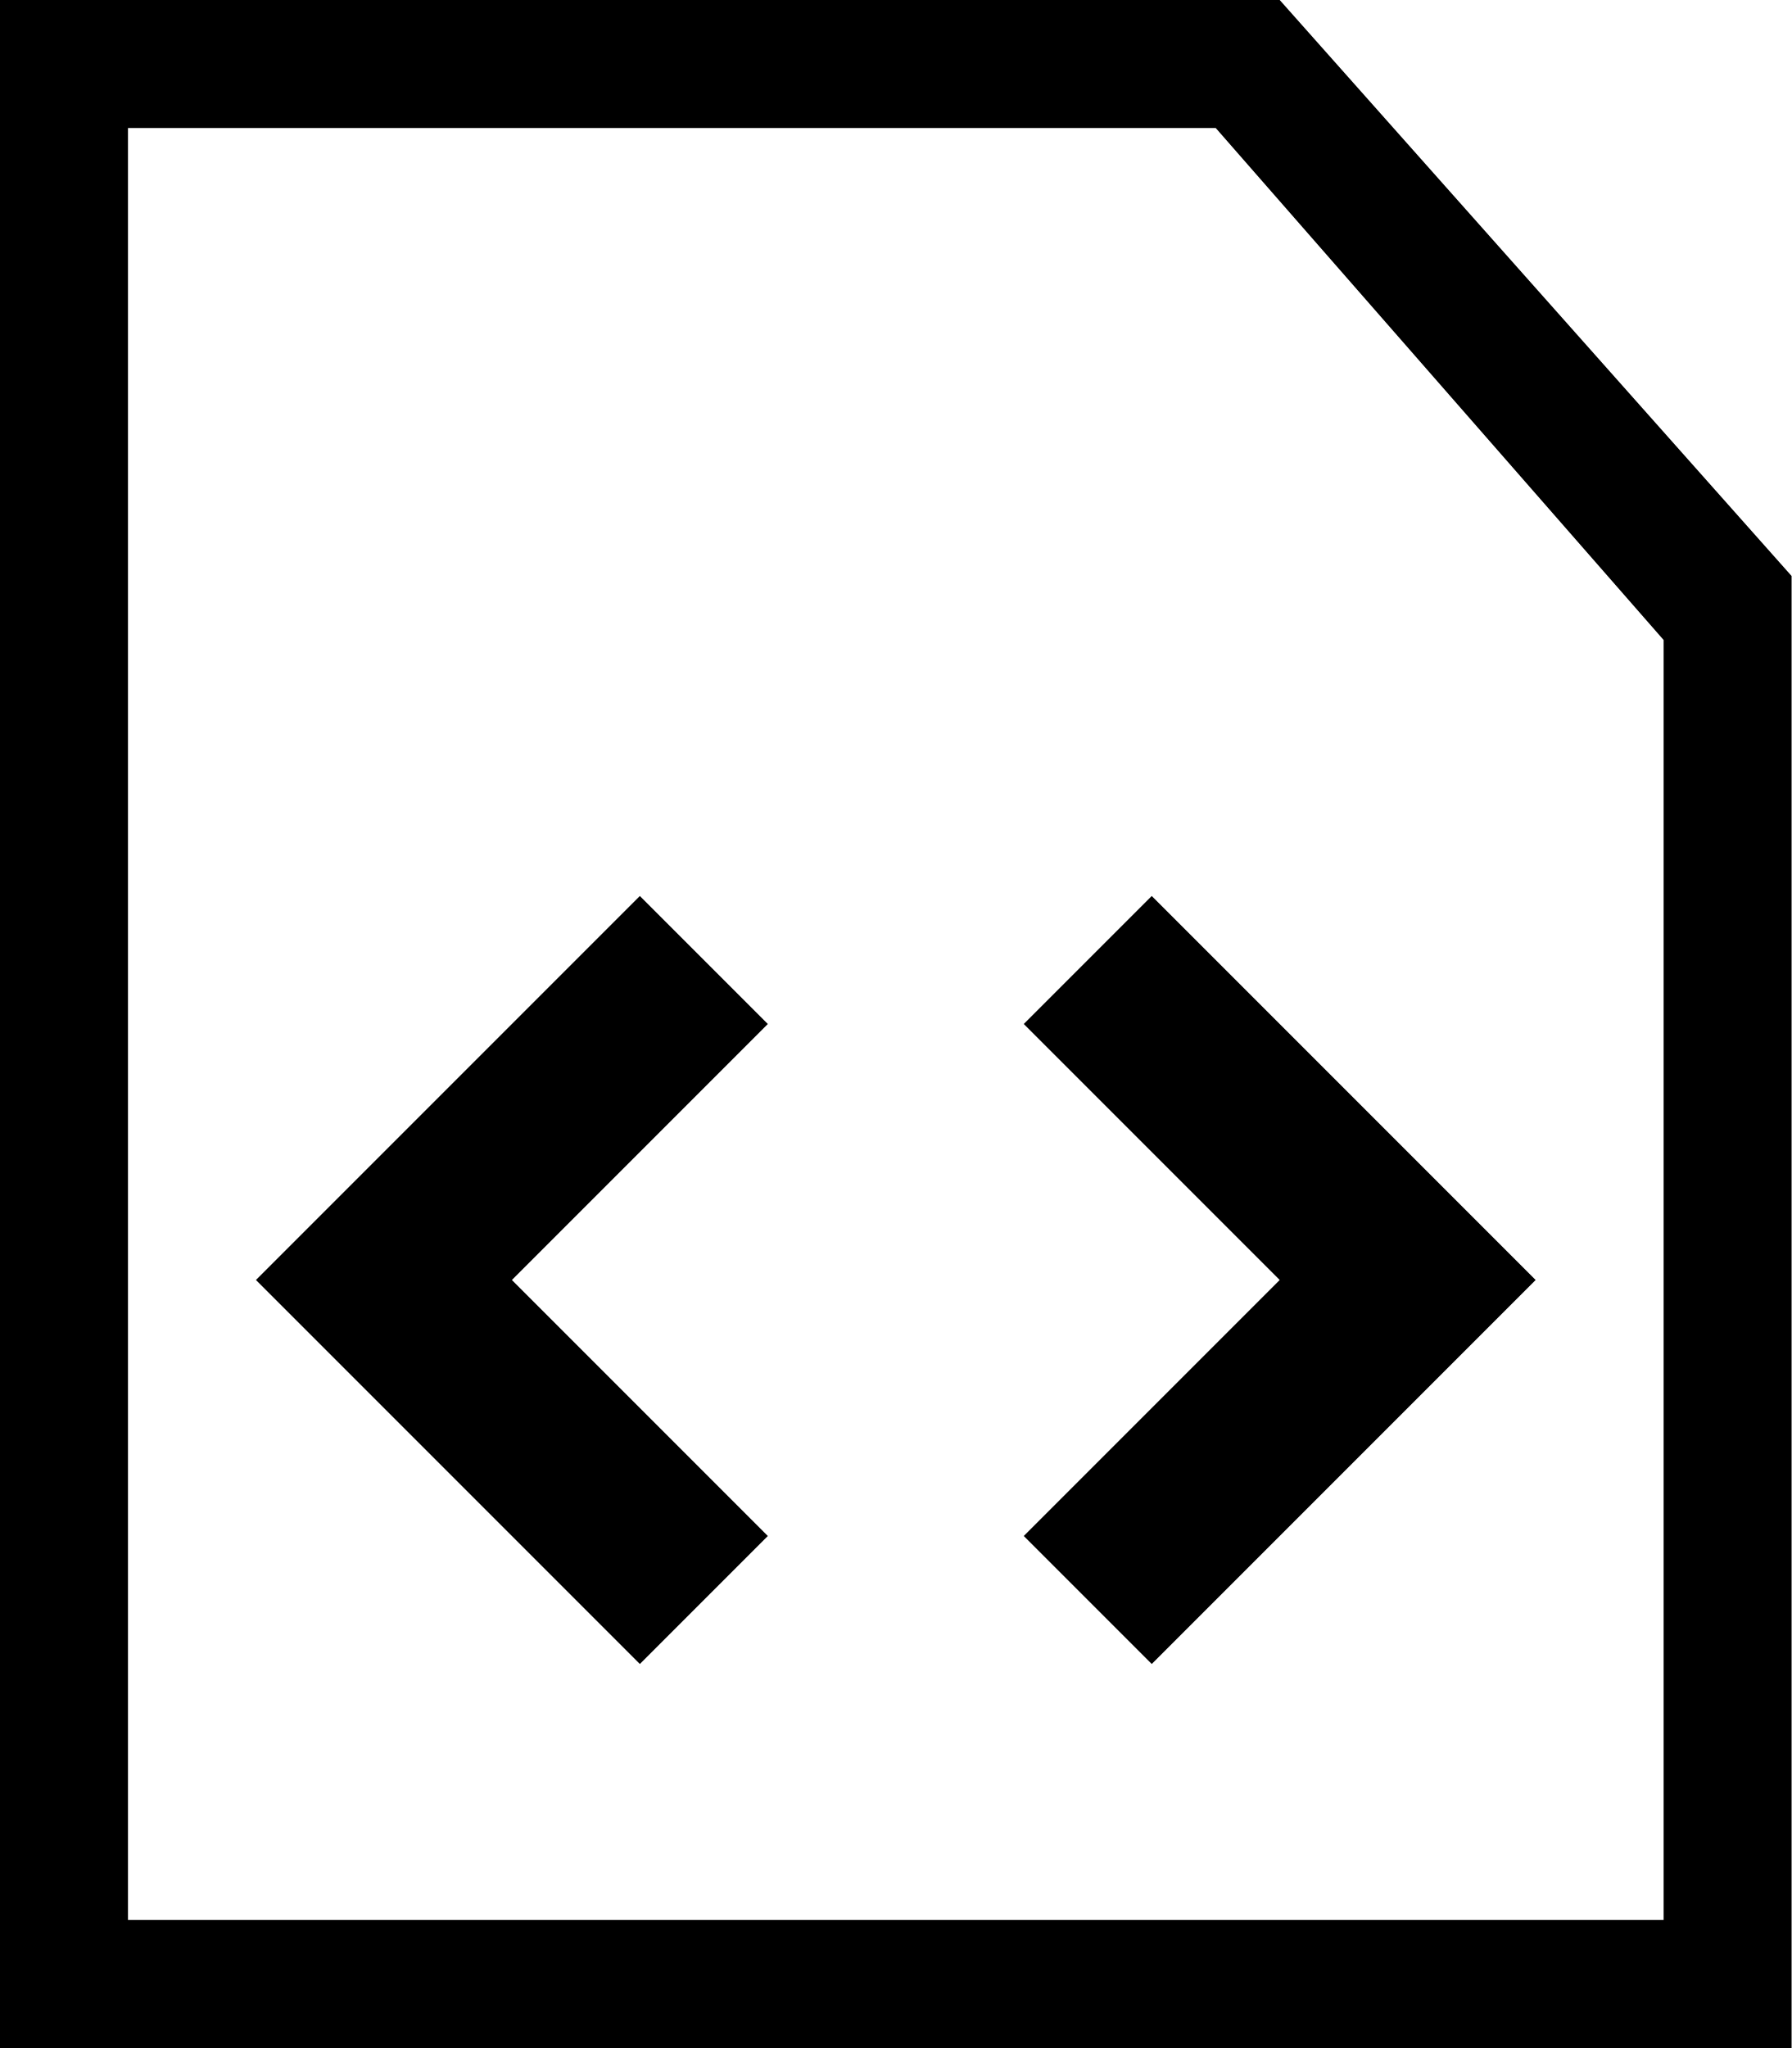
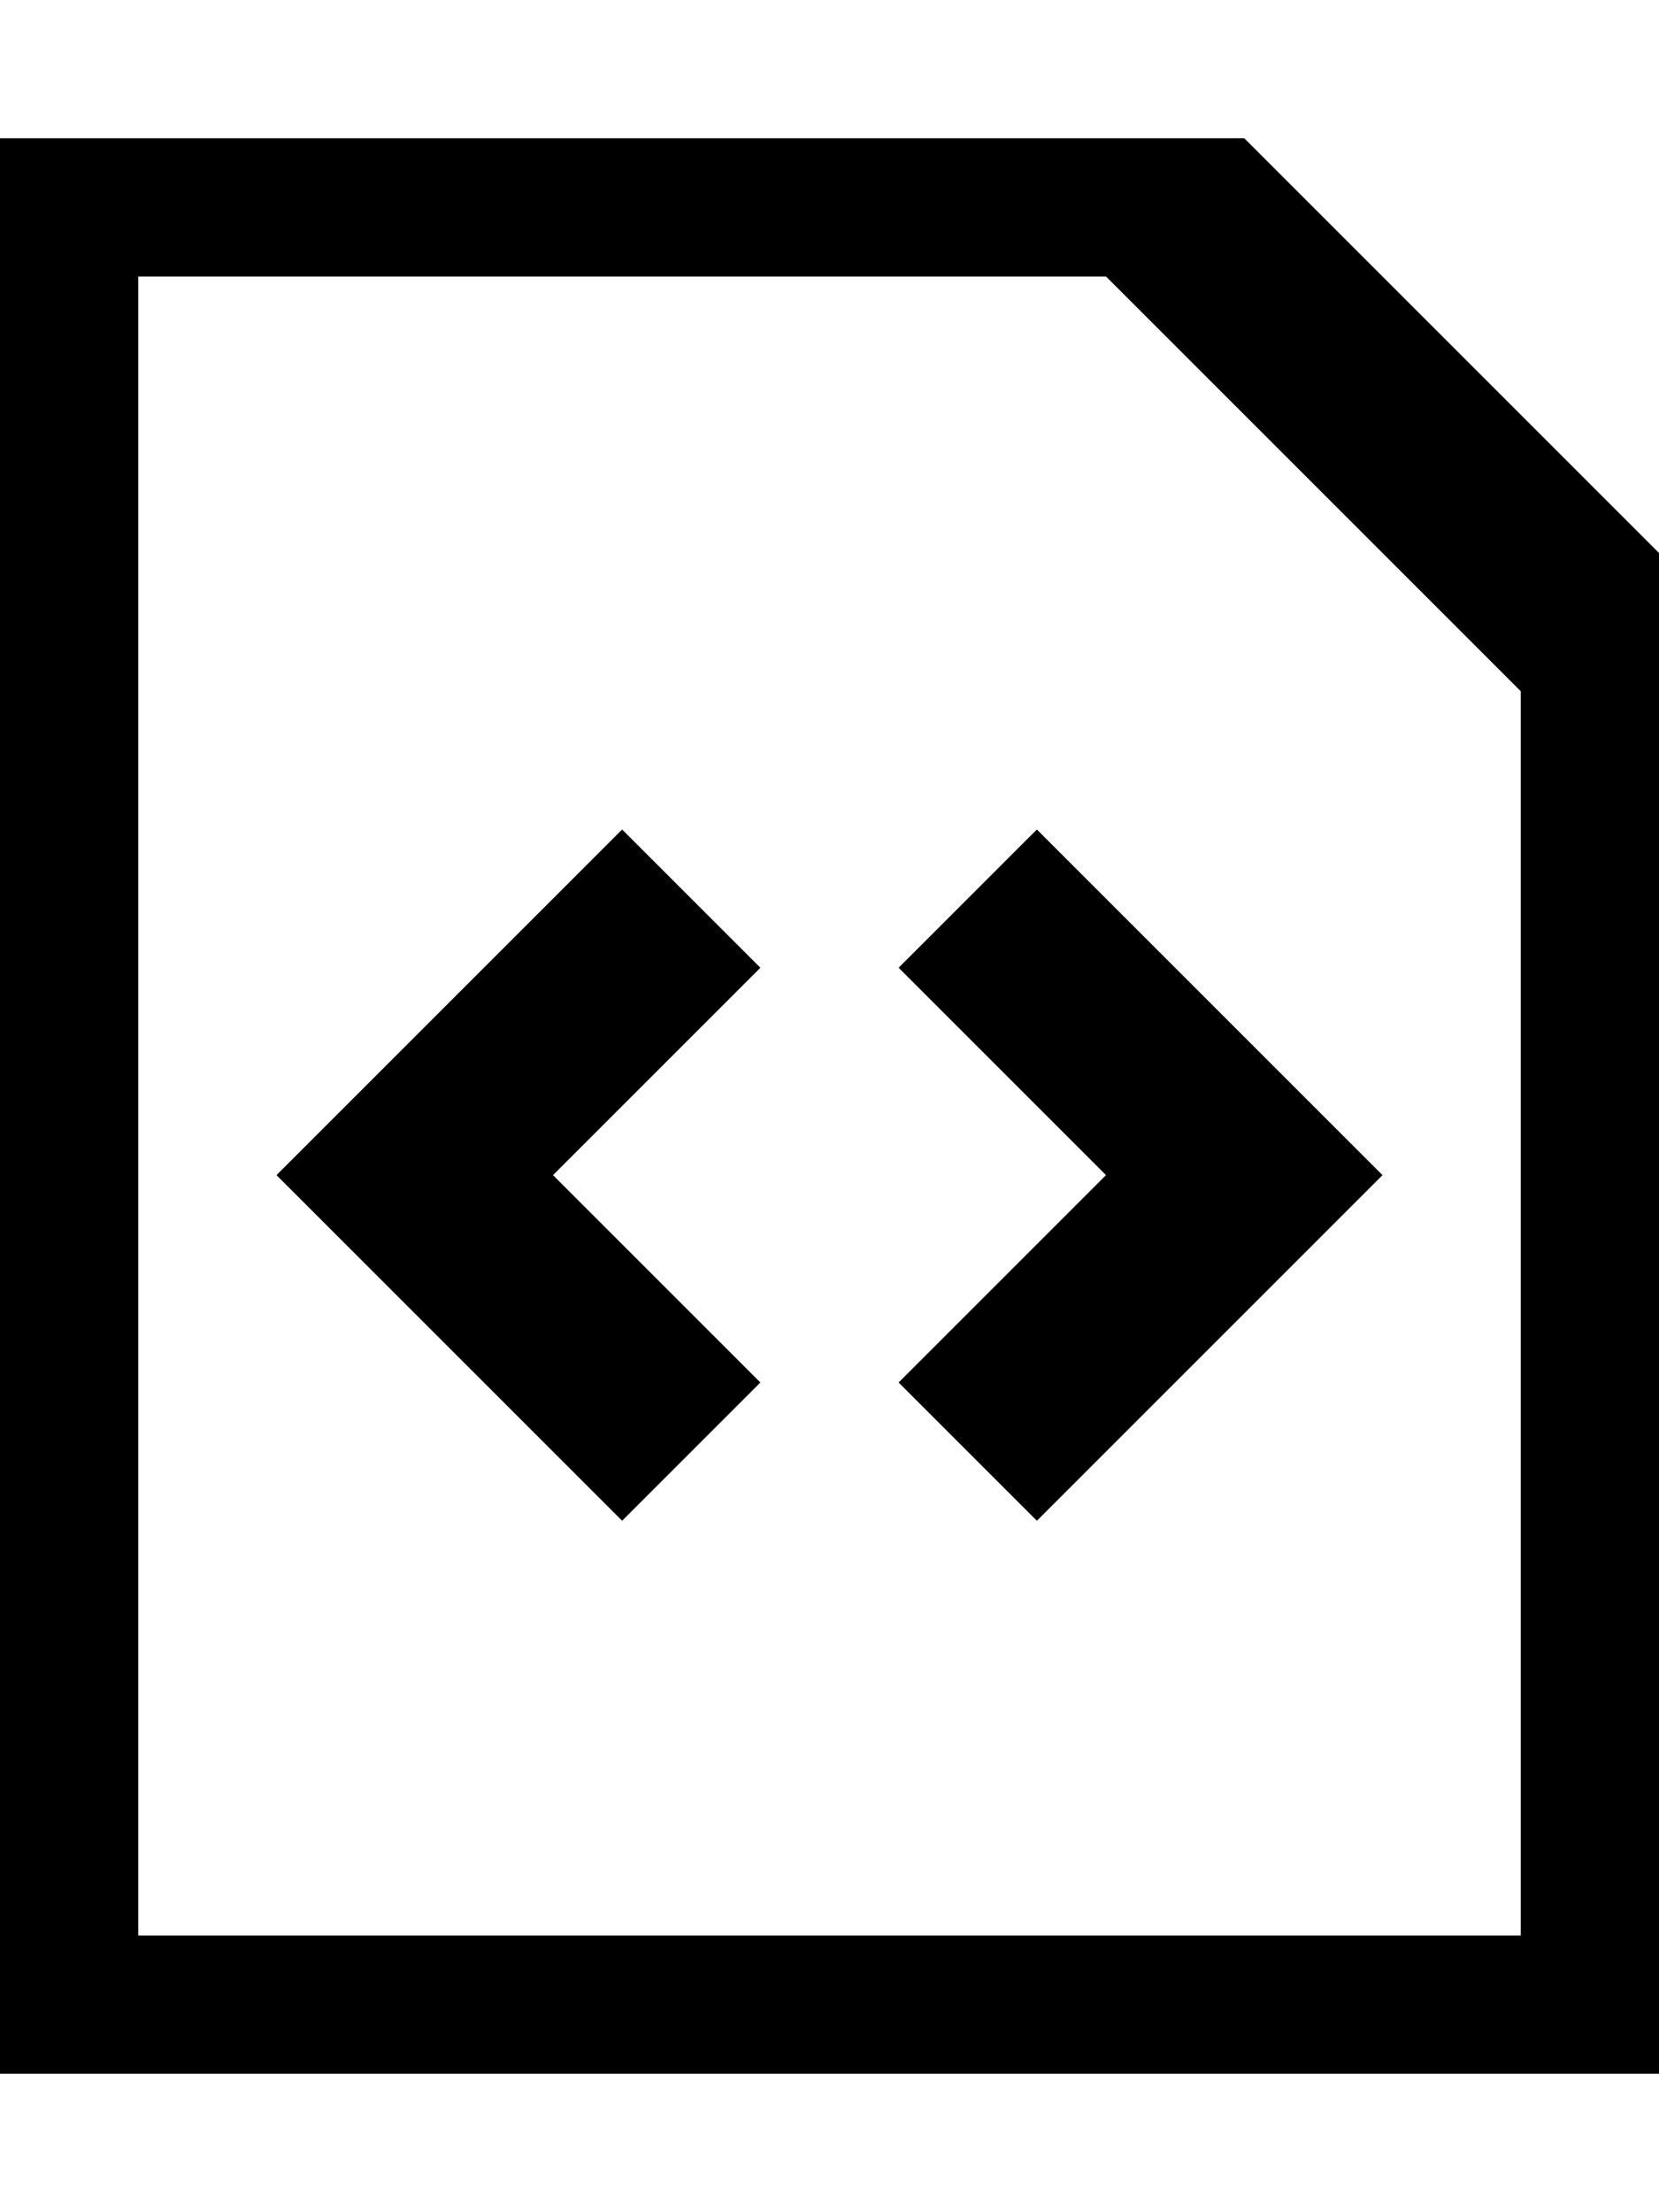
- <svg xmlns="http://www.w3.org/2000/svg" version="1.1" id="Layer_1" x="0px" y="0px" width="896px" height="1024px" viewBox="0 0 896 1024" enable-background="new 0 0 896 1024" xml:space="preserve">
-   <path d="M576,832l-64-64l128-128L512,512l64-64l192,192L576,832z M320,832L128,640l192-192l64,64L256,640l128,128L320,832z M64,64  v896h768V320L608,64H64z M896,1024H0V0h640l256,288V1024z" />
+ <svg xmlns="http://www.w3.org/2000/svg" height="1024" width="768">
+   <path d="M288 384L128 544l160 160 64-64-96-96 96-96L288 384zM416 448l96 96-96 96 64 64 160-160L480 384 416 448zM576 64H0v896h768V256L576 64zM704 896H64V128h448l192 192V896z" />
</svg>
